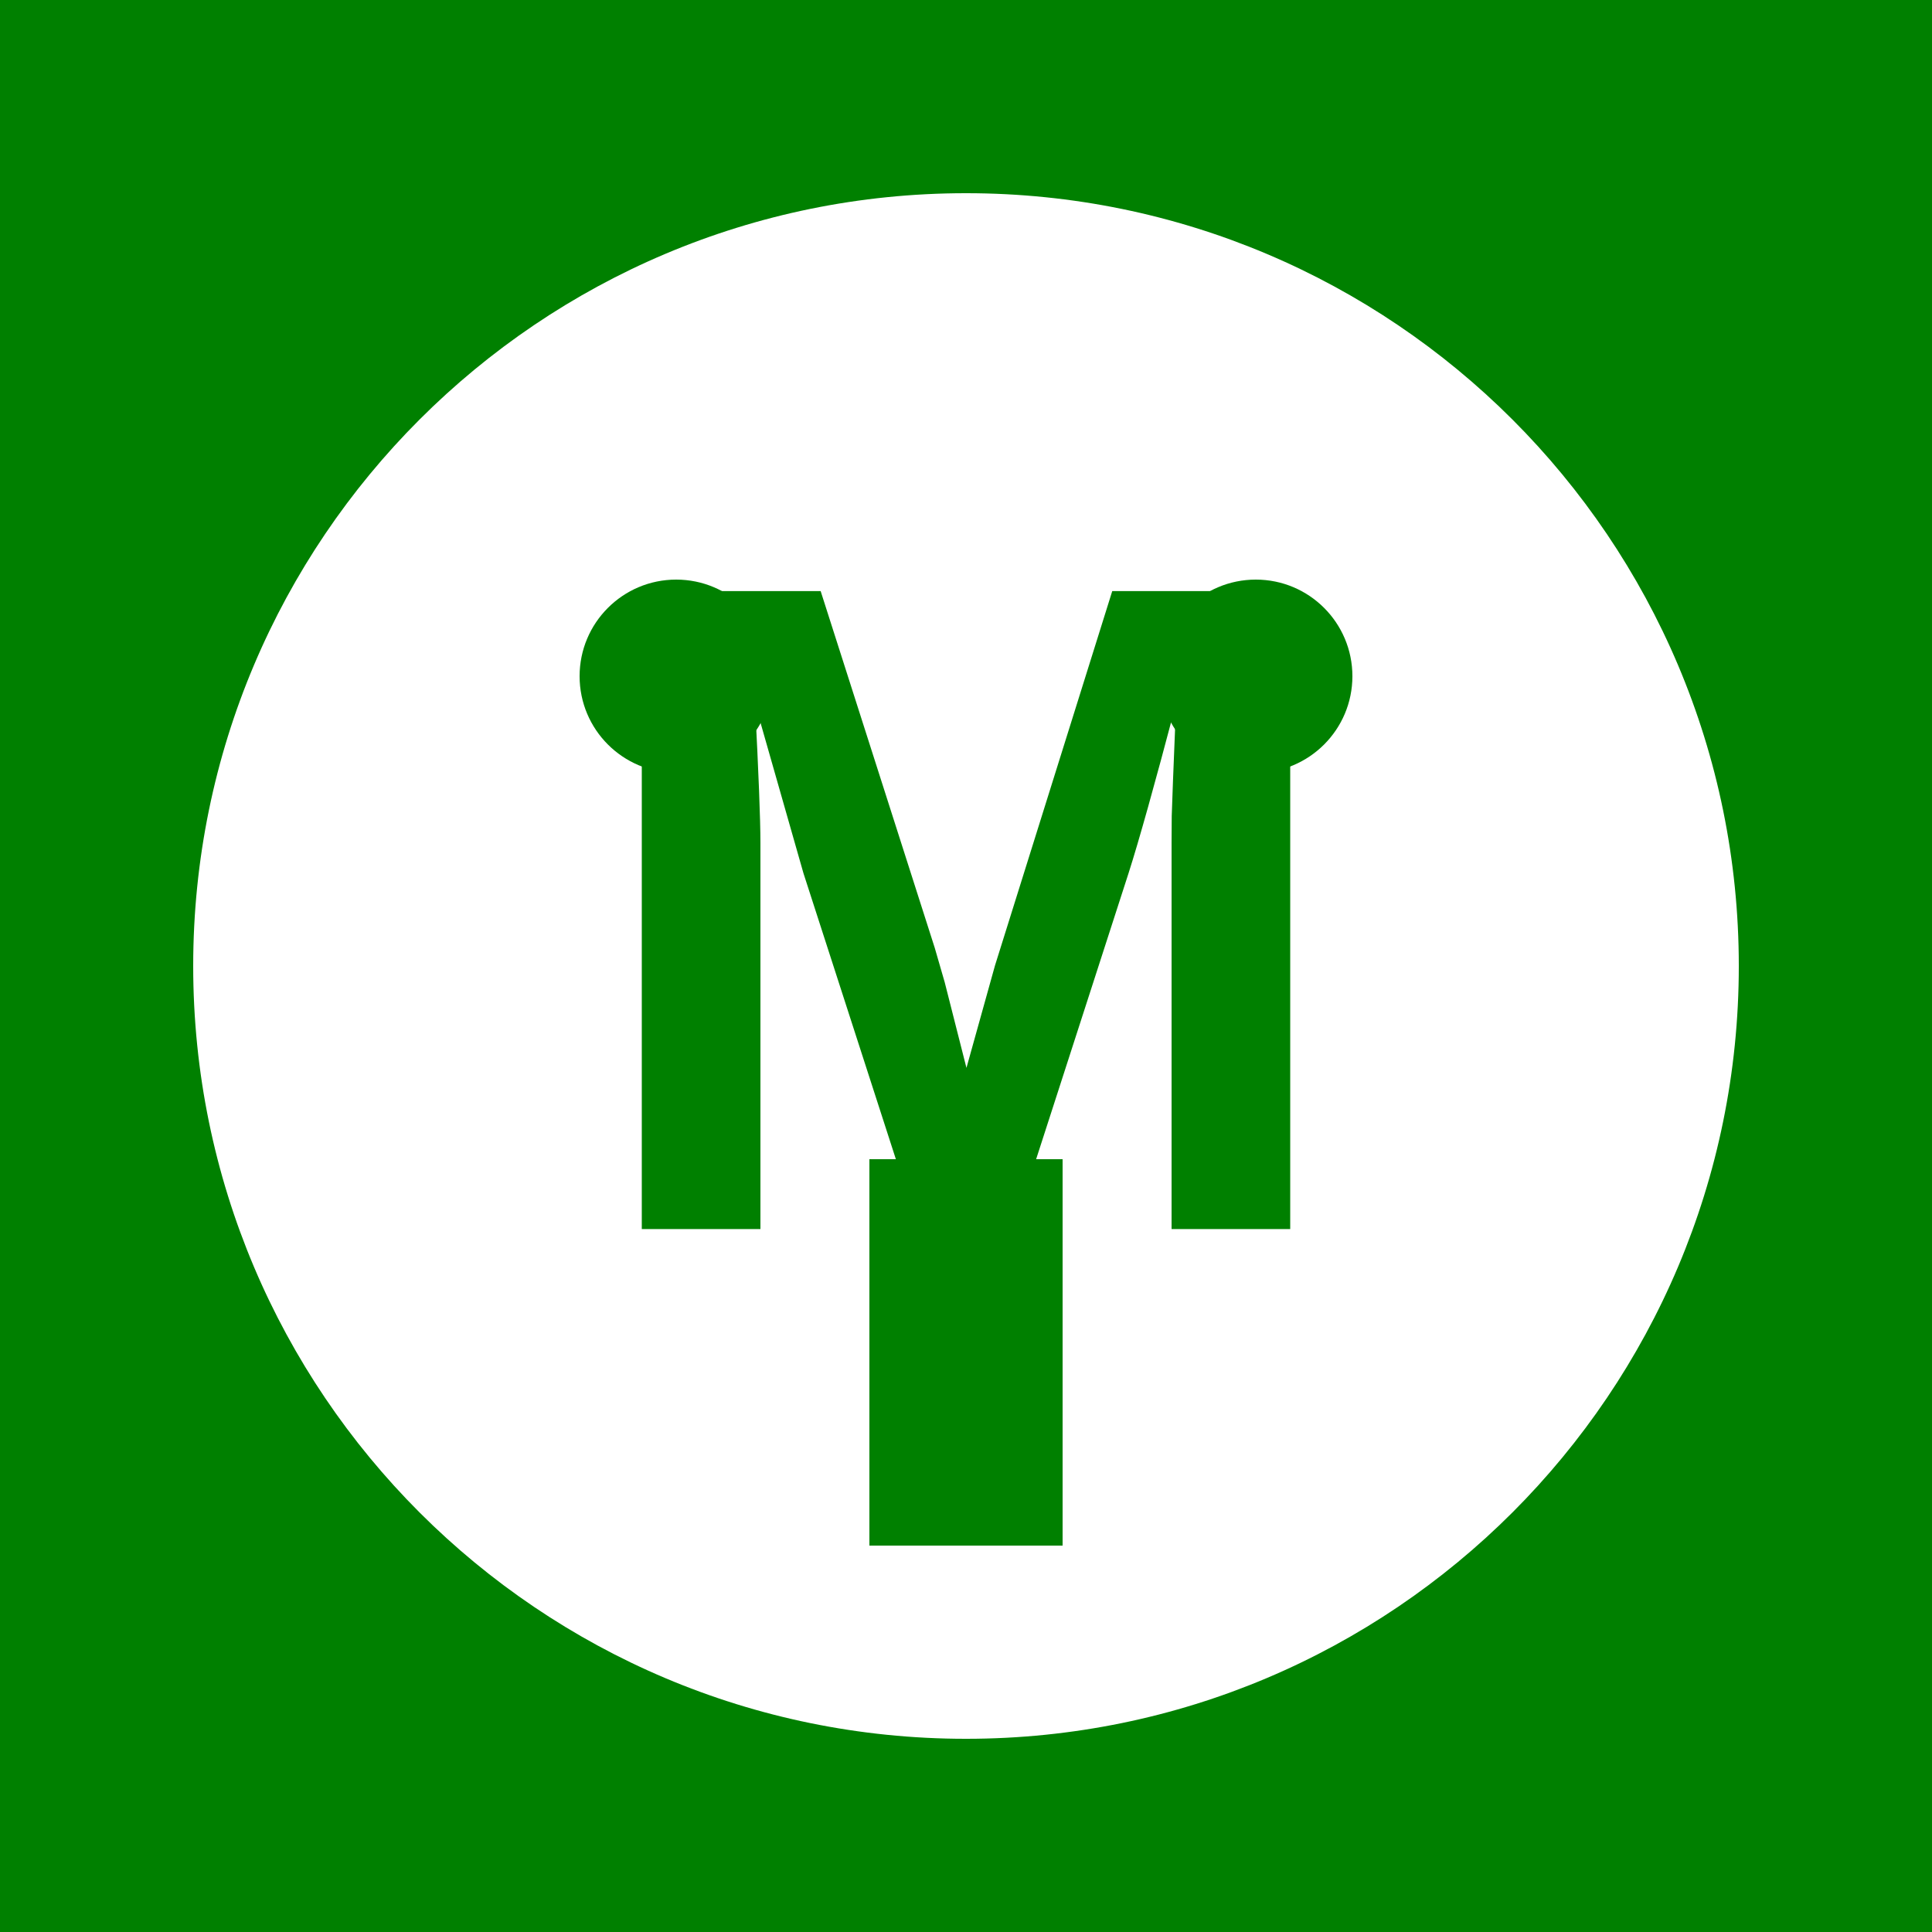
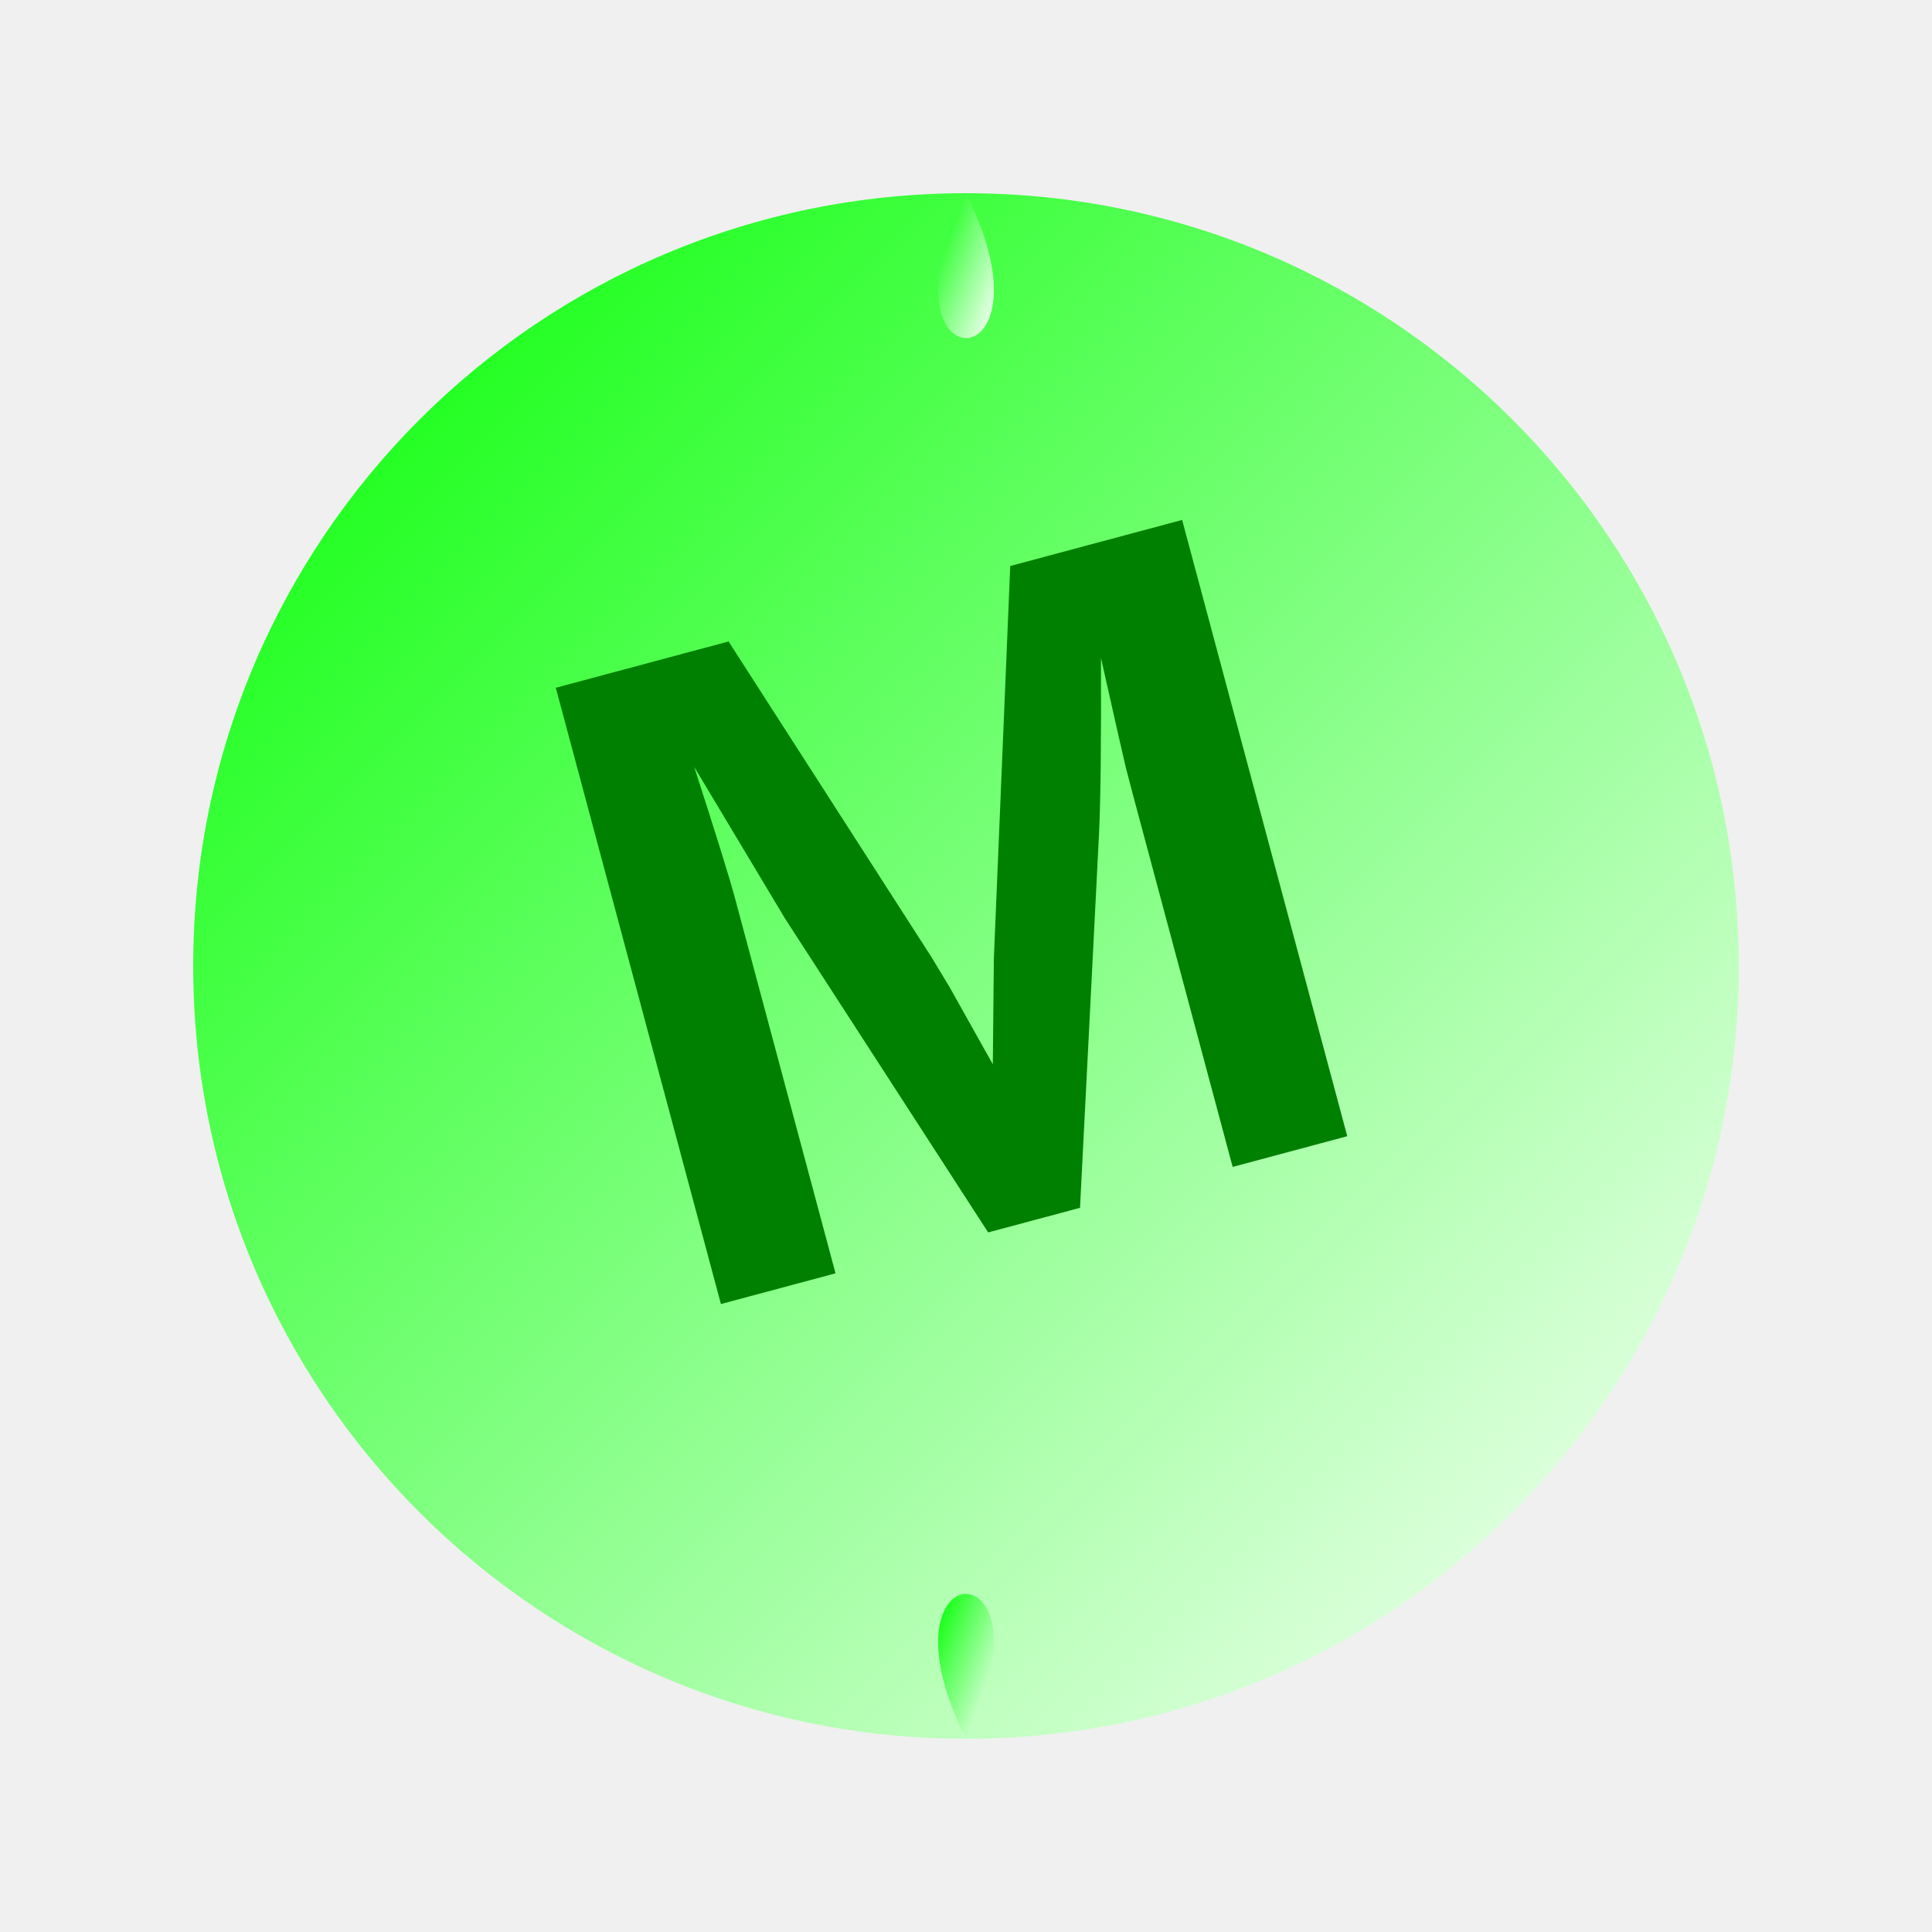
<svg xmlns="http://www.w3.org/2000/svg" width="200" height="200">
-   <rect width="200" height="200" fill="green" />
-   <circle cx="100" cy="100" r="80" fill="white" />
-   <text x="50%" y="50%" dominant-baseline="middle" text-anchor="middle" font-family="Arial" font-size="96" fill="green" font-weight="bold">M</text>
-   <circle cx="70" cy="70" r="10" fill="green" />
-   <circle cx="130" cy="70" r="10" fill="green" />
-   <rect x="90" y="120" width="20" height="40" fill="green" />
+   <defs>
+     <linearGradient id="greenWhiteGradient" x1="0%" y1="0%" x2="100%" y2="100%">
+       <stop offset="0%" style="stop-color:#00FF00;stop-opacity:1" />
+       <stop offset="100%" style="stop-color:#FFFFFF;stop-opacity:1" />
+     </linearGradient>
+   </defs>
+   <circle cx="100" cy="100" r="80" fill="url(#greenWhiteGradient)" />
+   <text x="50%" y="50%" dominant-baseline="middle" text-anchor="middle" font-family="Arial" font-size="96" fill="green" font-weight="bold" transform="rotate(-15 100 100)">M</text>
+   <path d="M100 20 C 90 40, 110 40, 100 20 Z" fill="url(#greenWhiteGradient)" />
+   <path d="M100 180 C 90 160, 110 160, 100 180 Z" fill="url(#greenWhiteGradient)" />
</svg>
